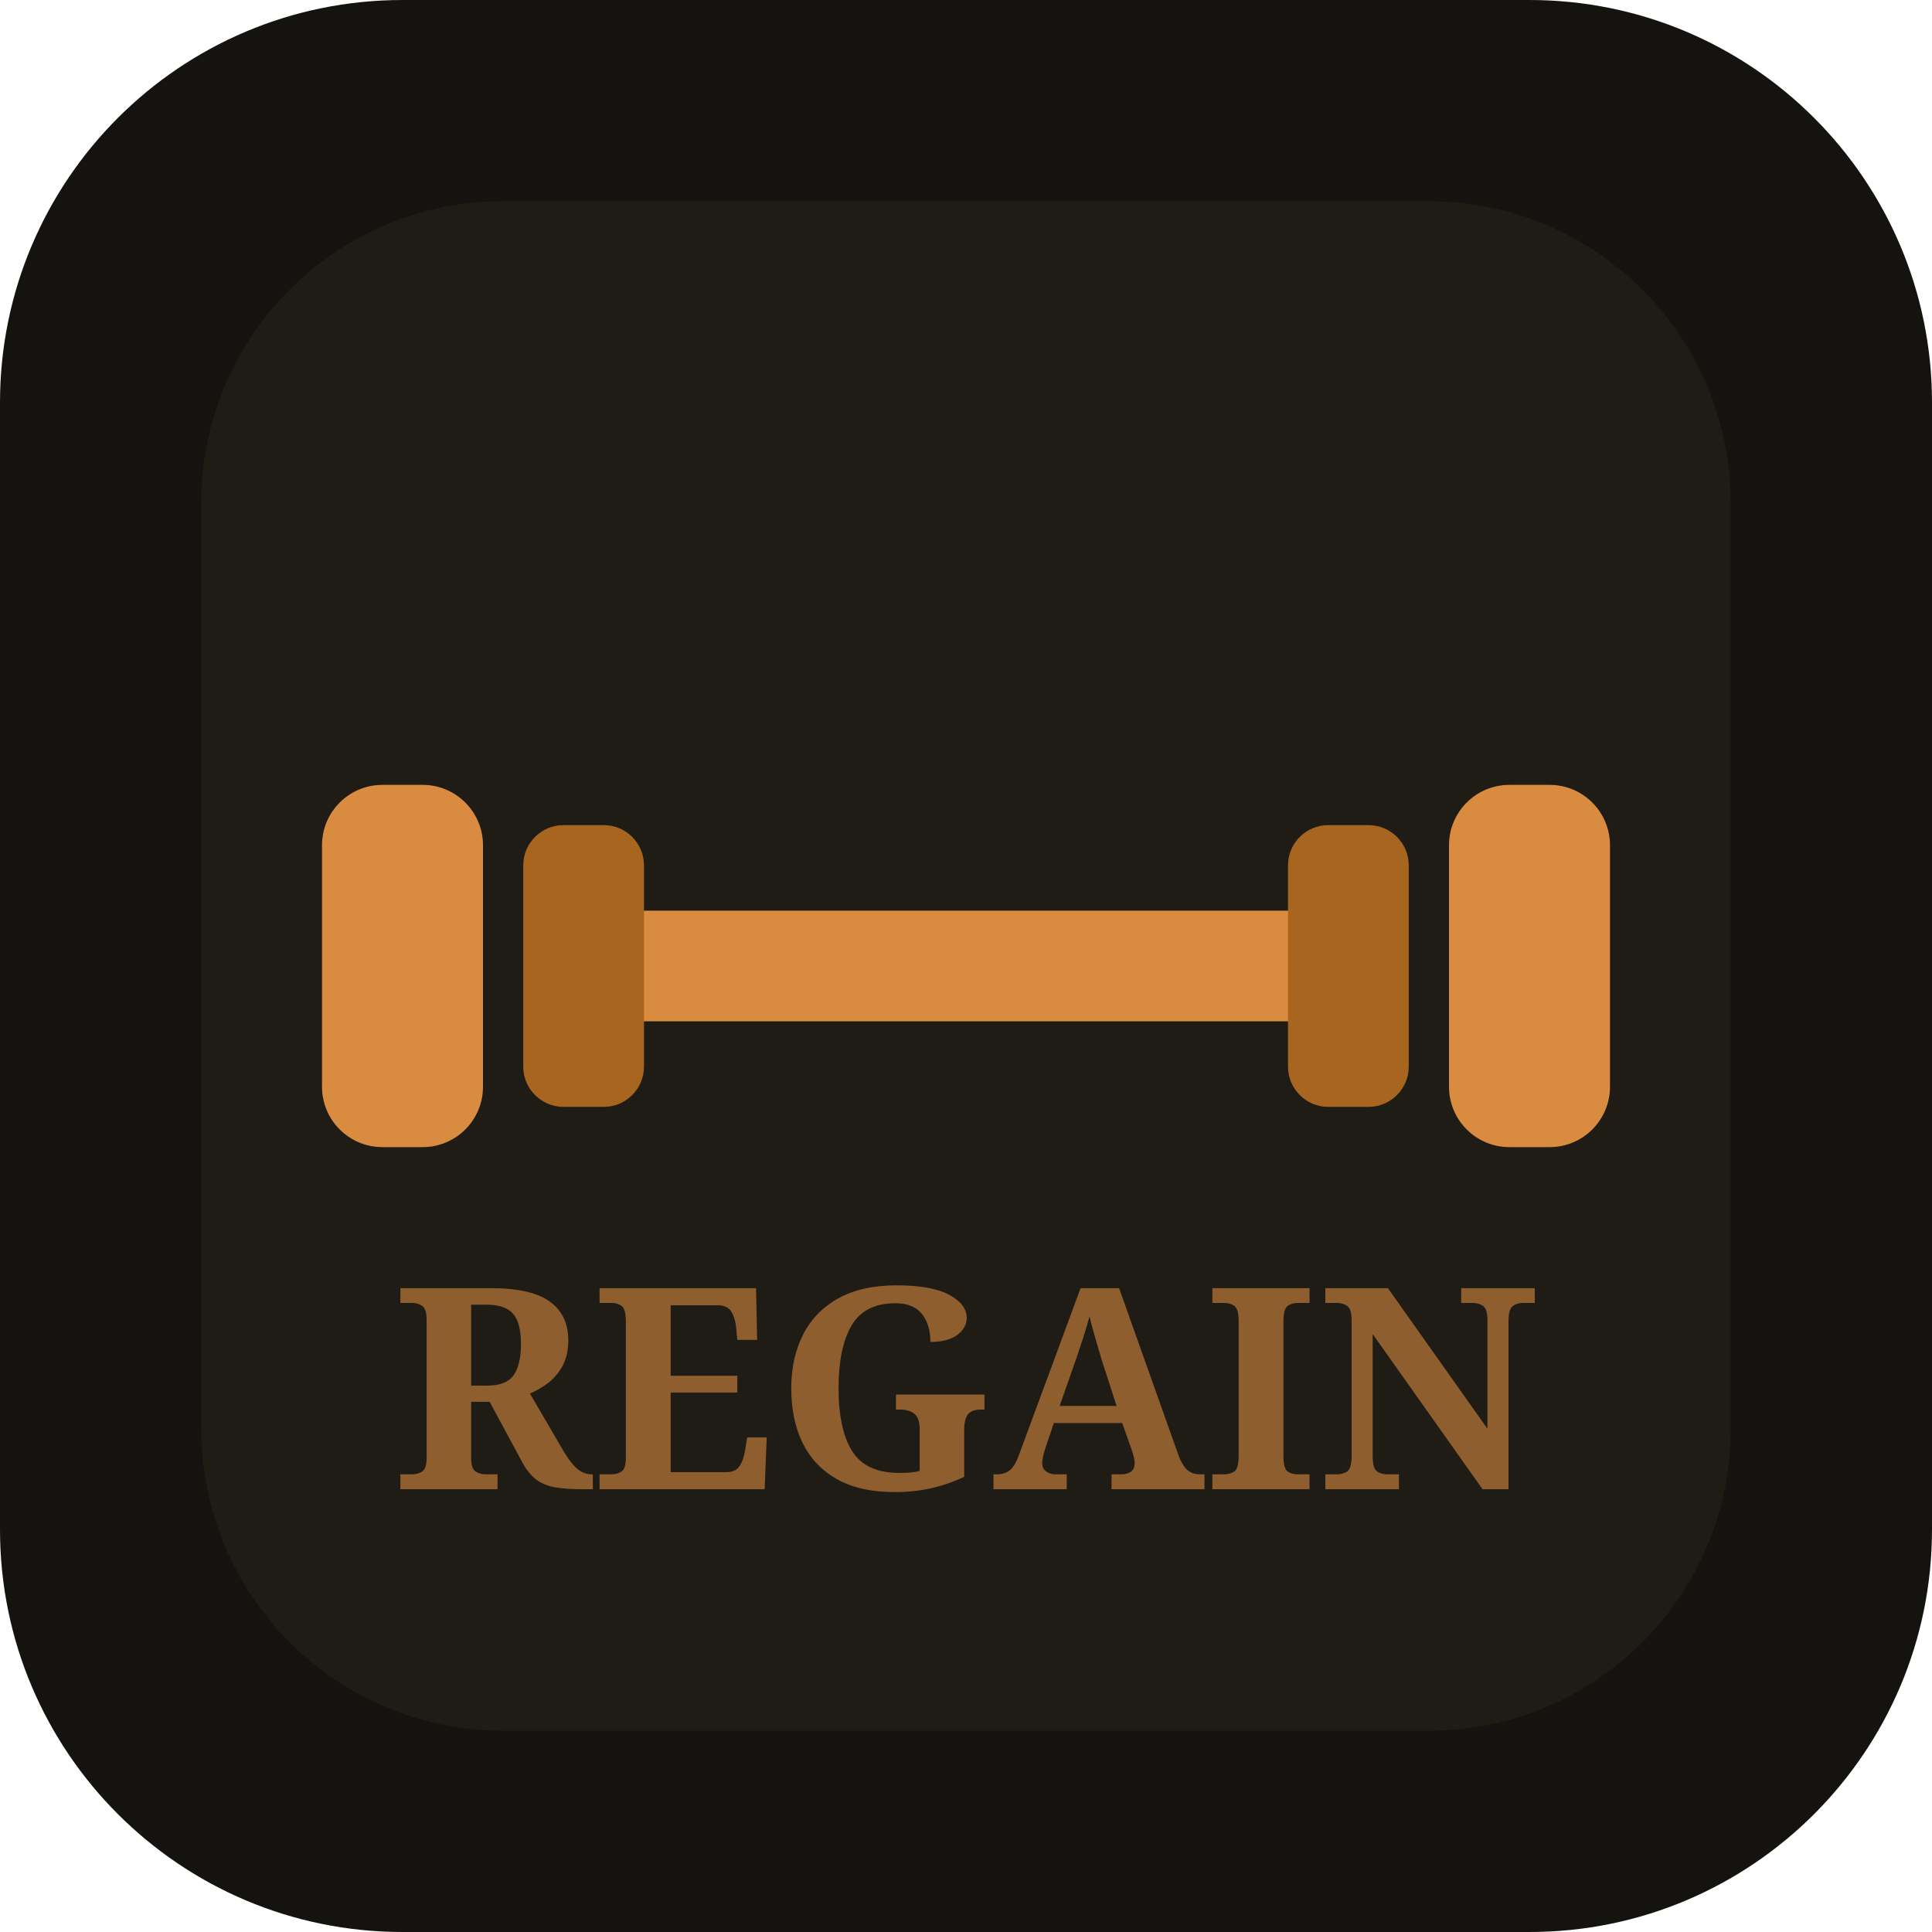
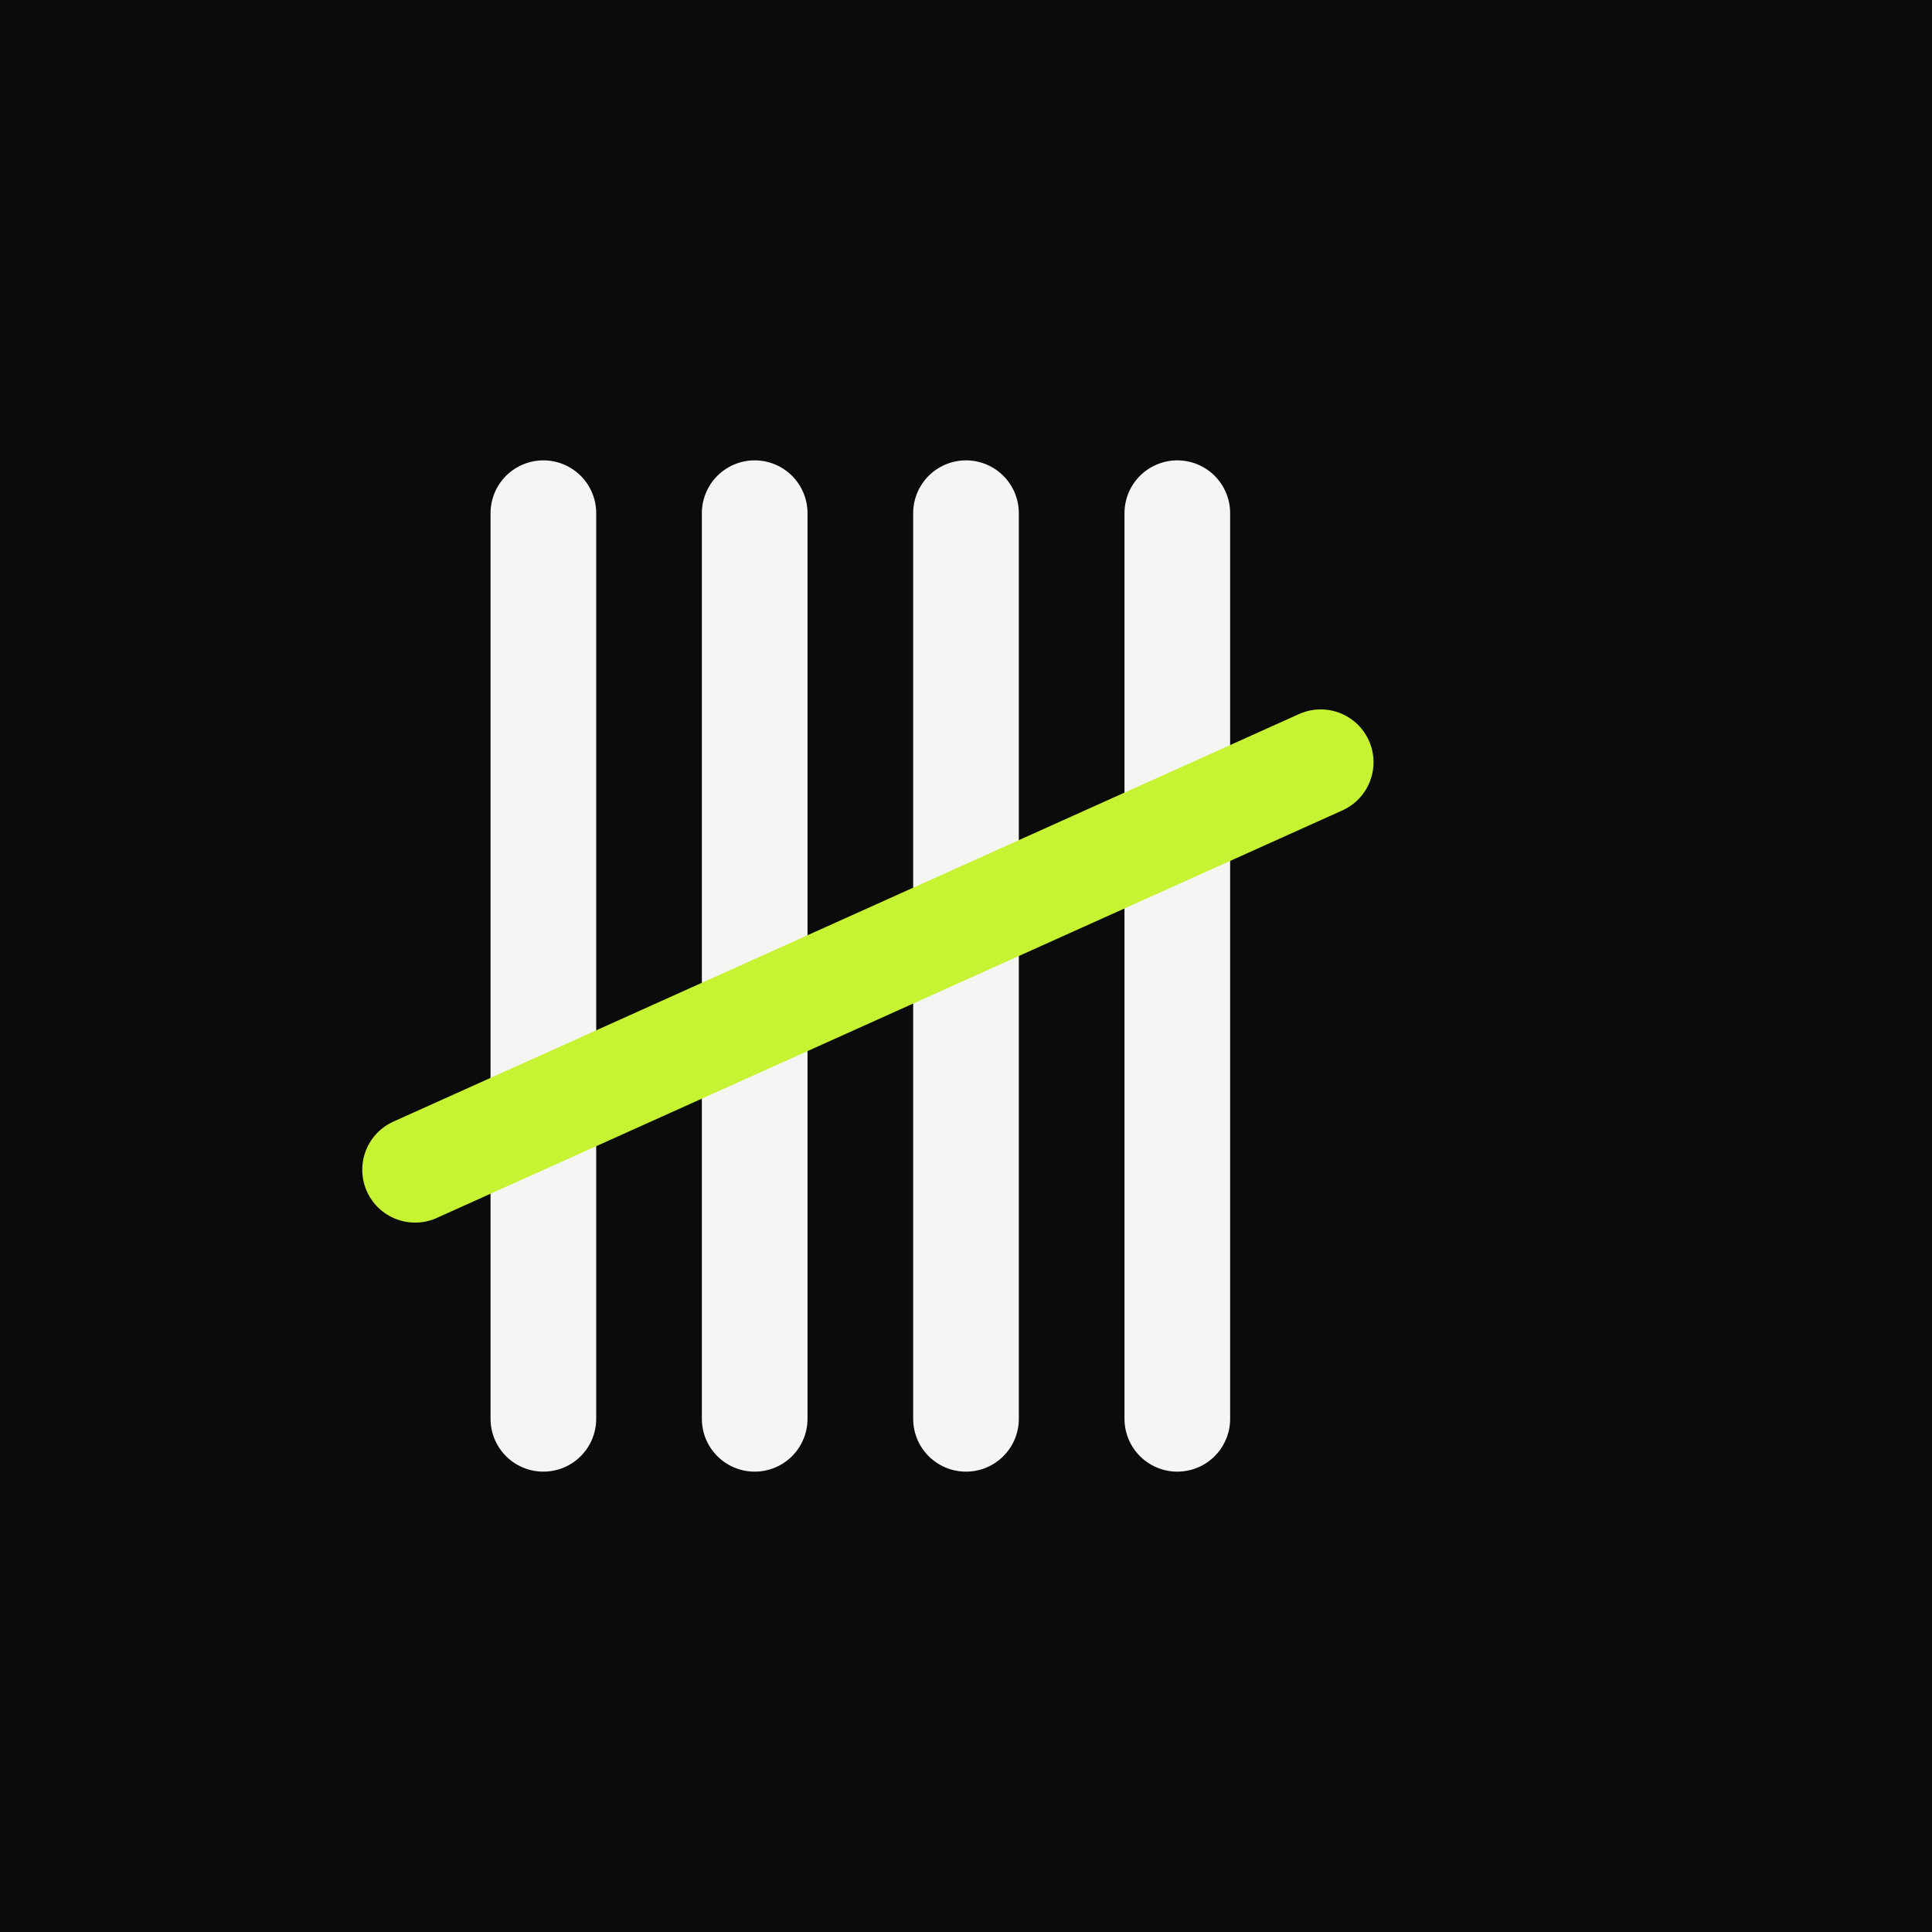
- <svg xmlns="http://www.w3.org/2000/svg" viewBox="0 0 192 192">
-   <rect width="192" height="192" rx="40" fill="#15130F" />
-   <rect x="20" y="20" width="152" height="152" rx="30" fill="#1F1B15" />
-   <g stroke="#D98B3F" stroke-linecap="round" stroke-linejoin="round" fill="none" stroke-width="11">
-     <line x1="58" y1="96" x2="134" y2="96" />
-     <rect x="32" y="78" width="16" height="36" rx="6" fill="#D98B3F" stroke="none" />
-     <rect x="144" y="78" width="16" height="36" rx="6" fill="#D98B3F" stroke="none" />
-     <rect x="52" y="82" width="12" height="28" rx="4" fill="#A8651F" stroke="none" />
-     <rect x="128" y="82" width="12" height="28" rx="4" fill="#A8651F" stroke="none" />
+ <svg xmlns="http://www.w3.org/2000/svg" viewBox="0 0 1024 1024">
+   <rect width="1024" height="1024" fill="#0B0B0C" />
+   <g stroke-width="56" stroke-linecap="round">
+     <g stroke="#F5F5F4">
+       <line x1="288" y1="272" x2="288" y2="752" />
+       <line x1="400" y1="272" x2="400" y2="752" />
+       <line x1="512" y1="272" x2="512" y2="752" />
+       <line x1="624" y1="272" x2="624" y2="752" />
+     </g>
+     <line x1="220" y1="620" x2="700" y2="404" stroke="#C6F432" />
  </g>
-   <text x="96" y="148" font-family="serif" font-size="28" font-weight="700" fill="#D98B3F" text-anchor="middle" opacity="0.6">REGAIN</text>
</svg>
